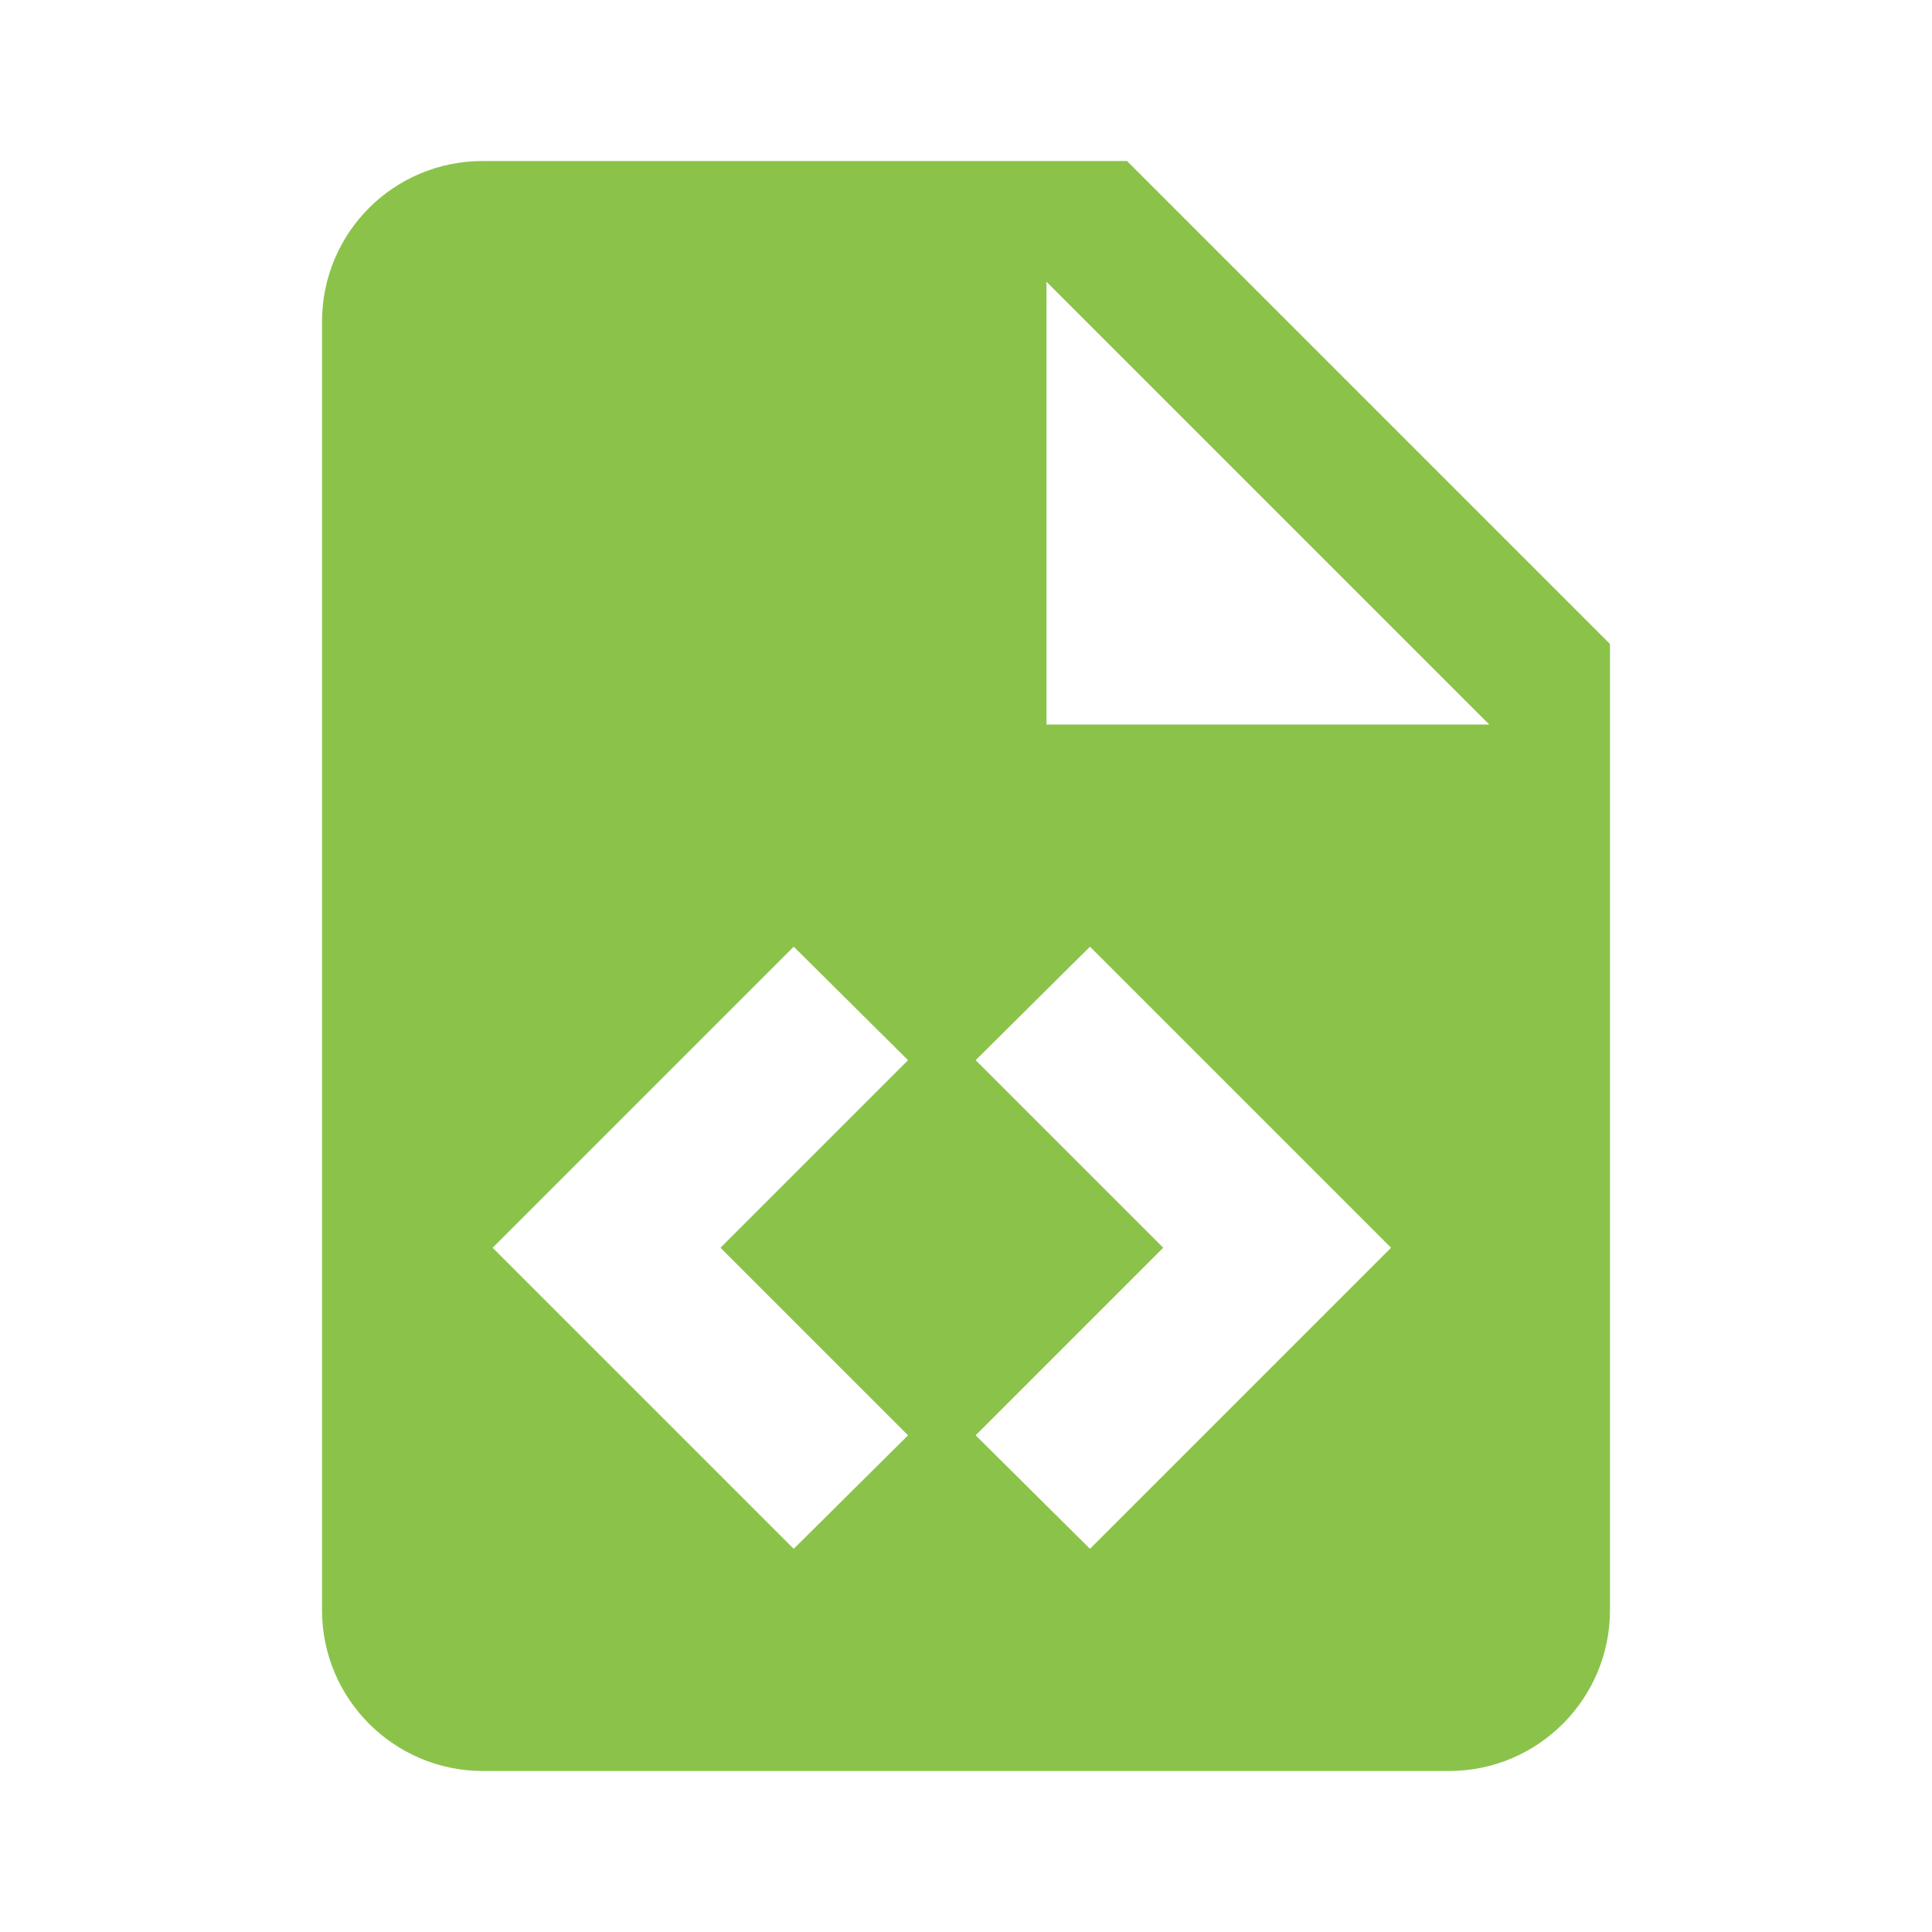
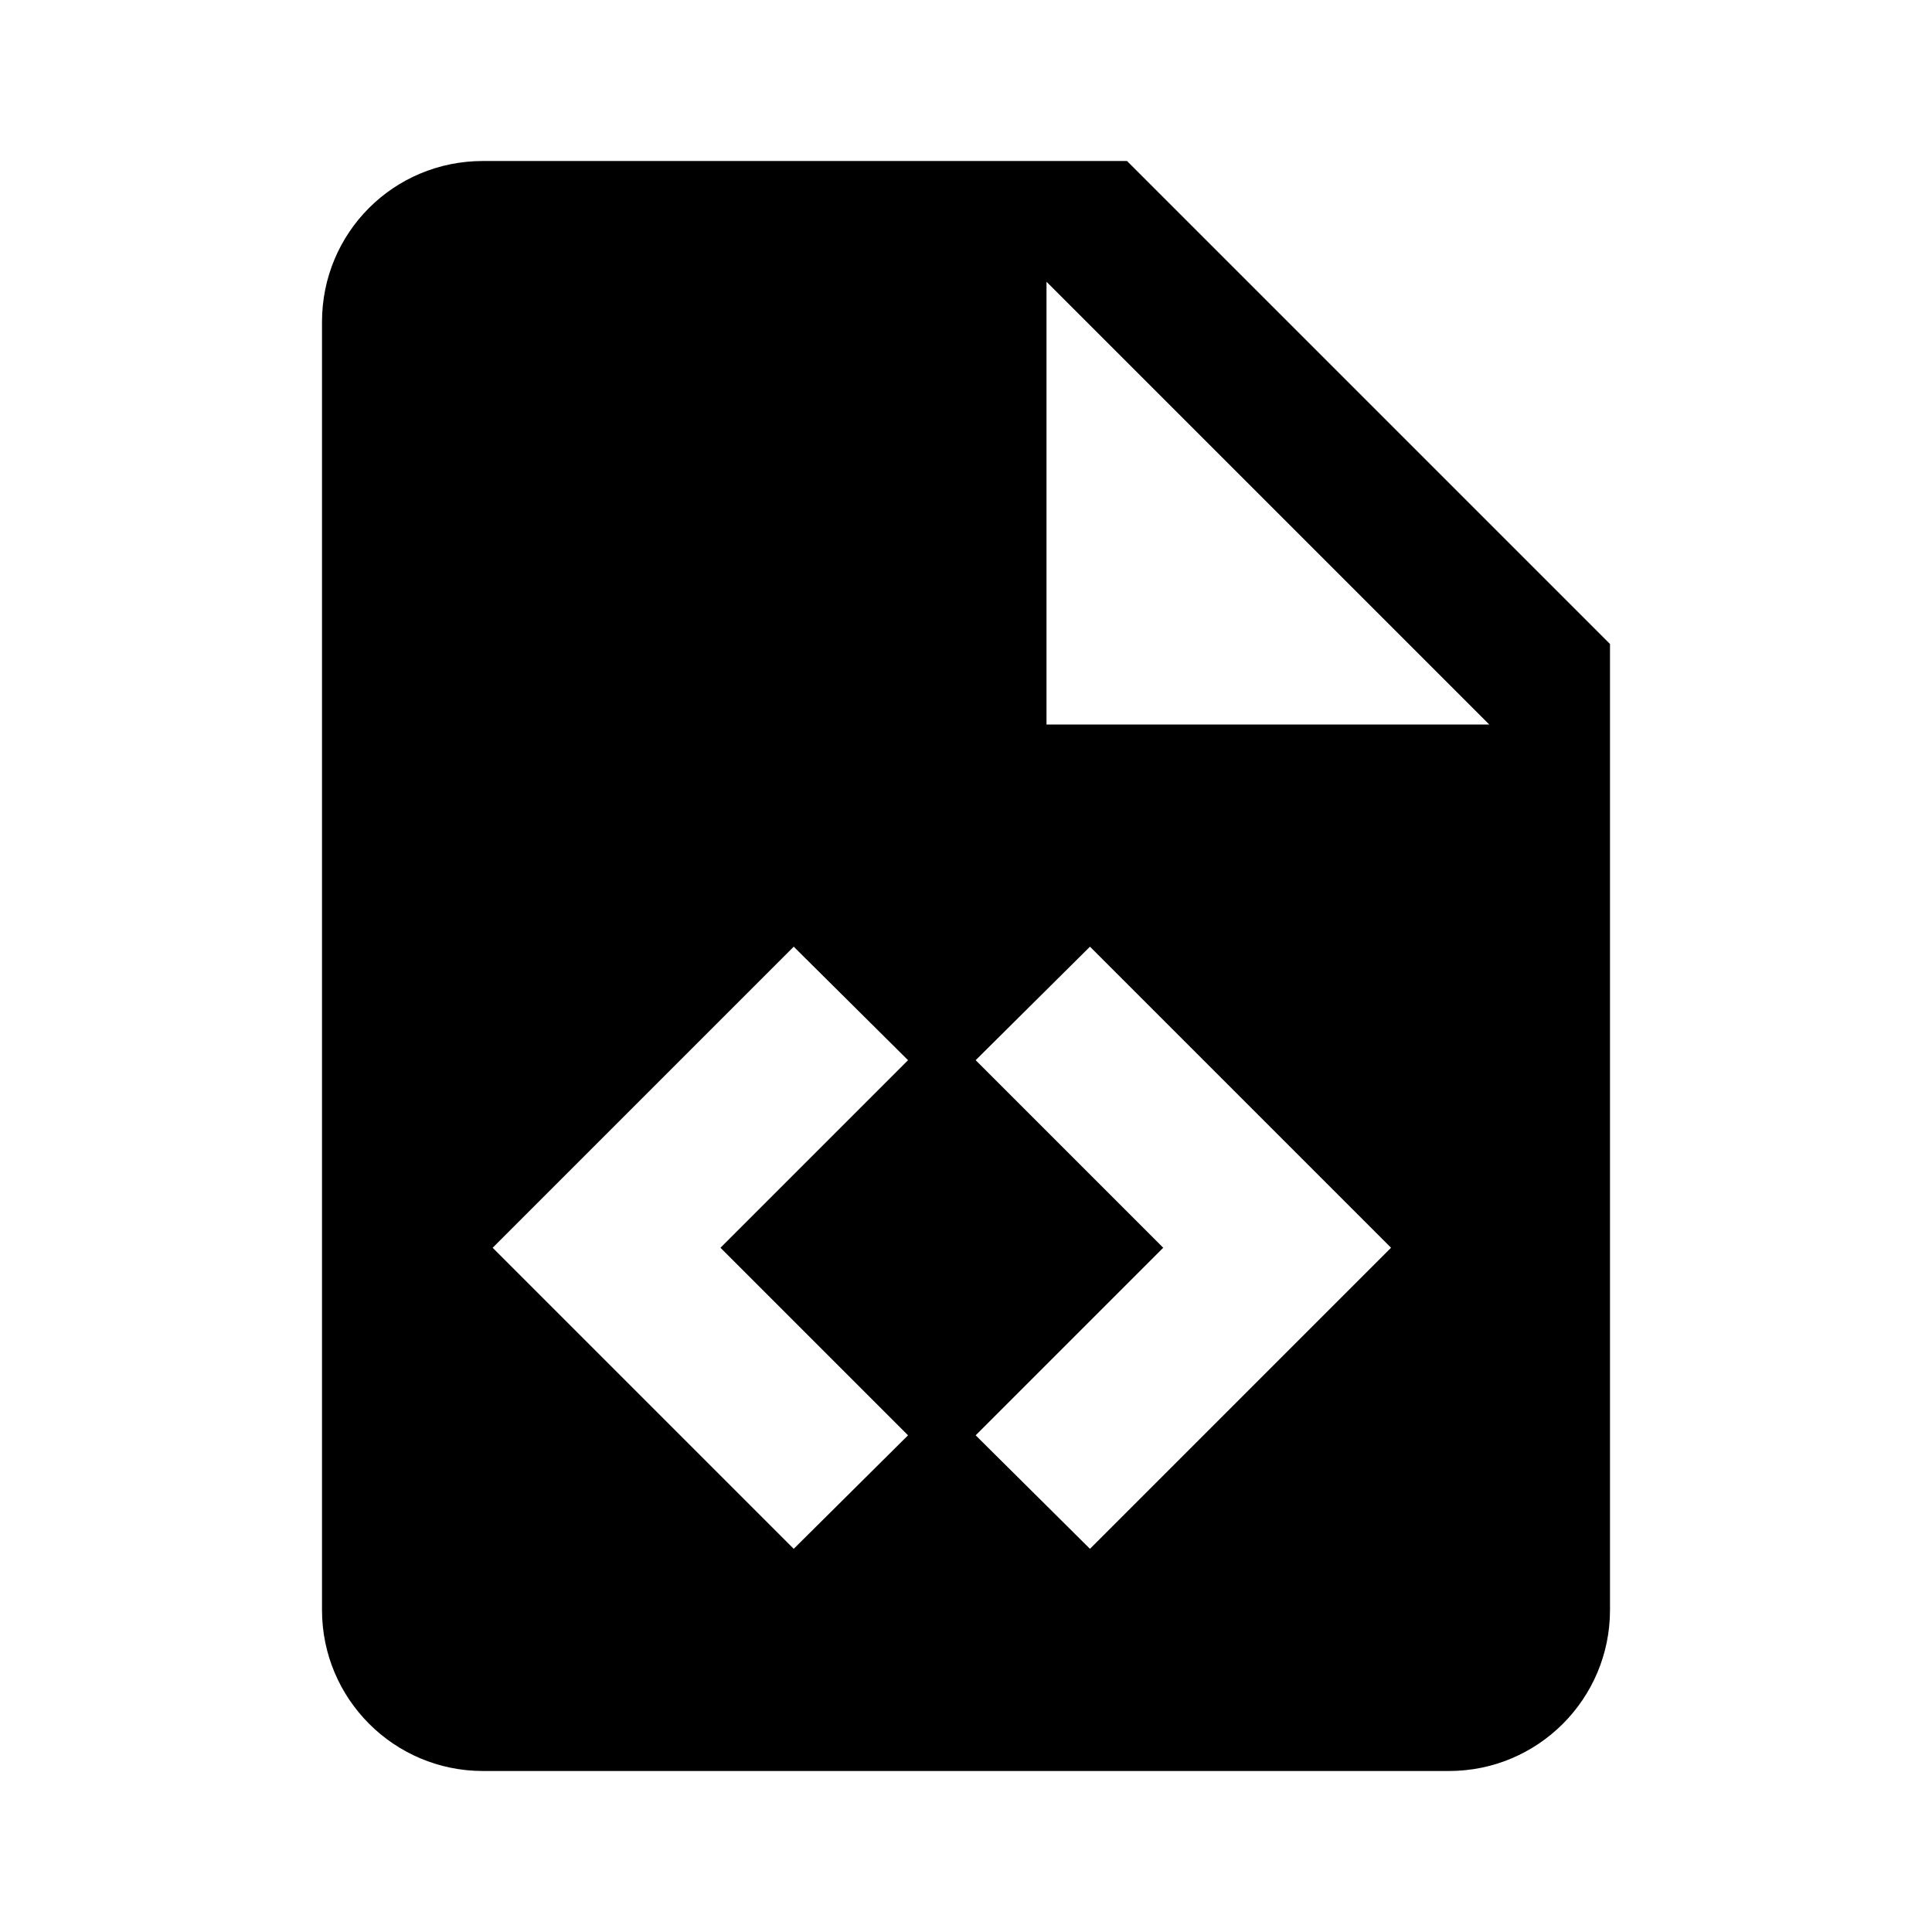
<svg xmlns="http://www.w3.org/2000/svg" viewBox="0 0 24 24">
-   <path fill="#8bc34a" d="M13 9h5.5L13 3.5zM6 2h8l6 6v12a2 2 0 0 1-2 2H6a2 2 0 0 1-2-2V4c0-1.11.89-2 2-2m.12 13.5 3.74 3.74 1.42-1.41-2.33-2.33 2.33-2.33-1.42-1.41zm11.16 0-3.74-3.74-1.42 1.41 2.33 2.33-2.33 2.33 1.42 1.41z" />
+   <path fill="currentColor" d="M13 9h5.5L13 3.5zM6 2h8l6 6v12a2 2 0 0 1-2 2H6a2 2 0 0 1-2-2V4c0-1.11.89-2 2-2m.12 13.5 3.74 3.74 1.42-1.41-2.33-2.33 2.33-2.33-1.42-1.41zm11.16 0-3.74-3.74-1.42 1.41 2.33 2.33-2.33 2.33 1.42 1.41z" />
</svg>
